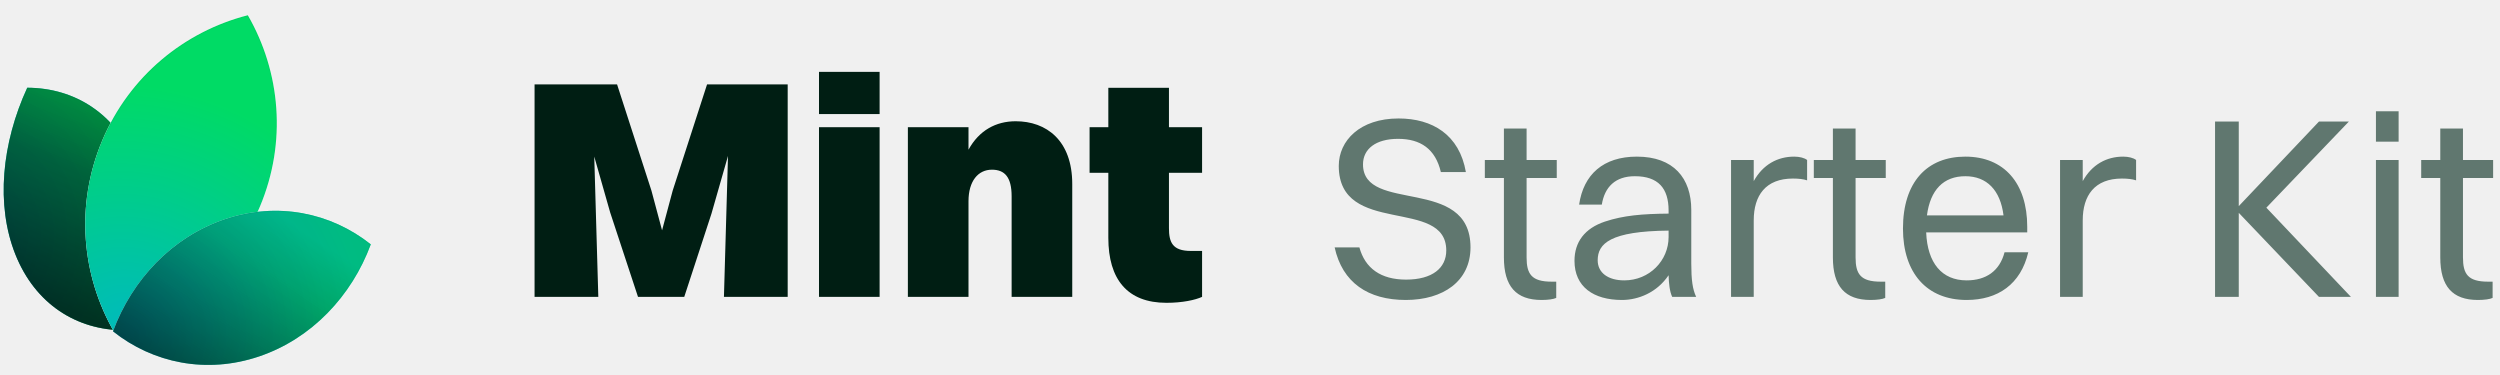
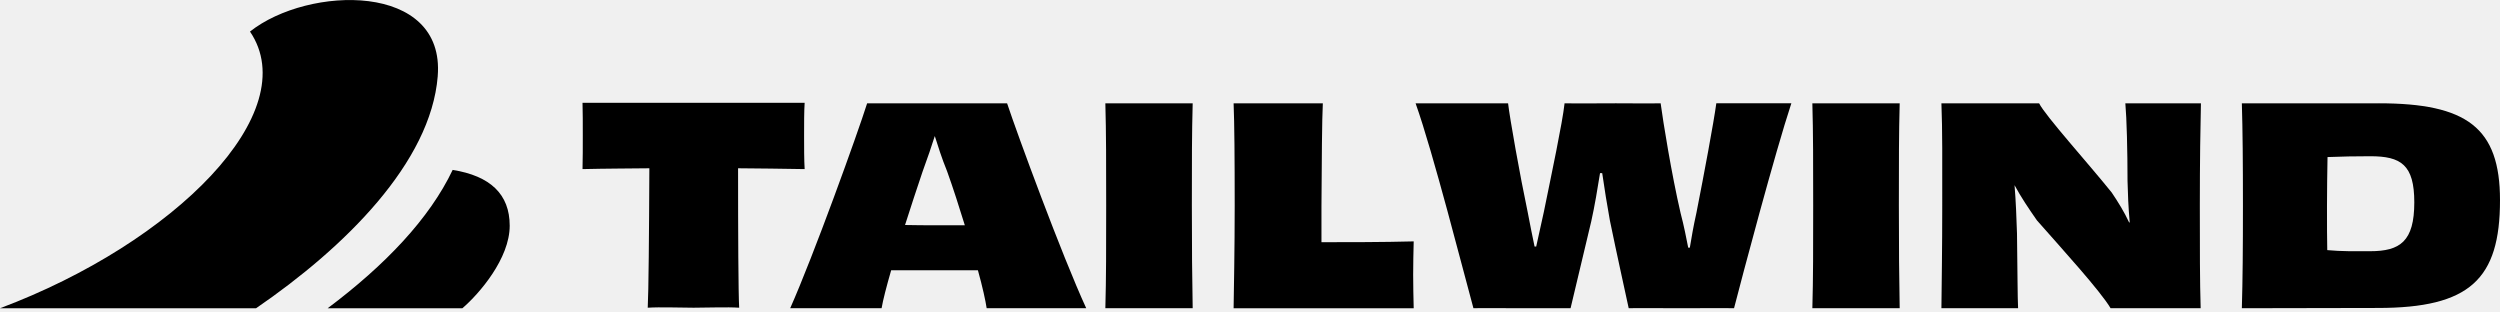
- <svg xmlns="http://www.w3.org/2000/svg" width="160" height="24" viewBox="0 0 160 24" fill="none">
-   <path d="M7.953 21.139C4.896 21.13 2.255 19.458 0.987 16.29C-0.28 13.121 0.109 9.163 1.744 5.615C4.801 5.624 7.442 7.296 8.71 10.465C9.977 13.633 9.588 17.591 7.953 21.139Z" fill="white" />
-   <path d="M7.953 21.139C4.896 21.13 2.255 19.458 0.987 16.29C-0.28 13.121 0.109 9.163 1.744 5.615C4.801 5.624 7.442 7.296 8.71 10.465C9.977 13.633 9.588 17.591 7.953 21.139Z" fill="url(#paint0_radial_115_86)" />
-   <path d="M7.953 21.139C4.896 21.13 2.255 19.458 0.987 16.29C-0.28 13.121 0.109 9.163 1.744 5.615C4.801 5.624 7.442 7.296 8.71 10.465C9.977 13.633 9.588 17.591 7.953 21.139Z" fill="black" fill-opacity="0.5" style="mix-blend-mode:hard-light" />
-   <path d="M7.953 21.139C4.896 21.13 2.255 19.458 0.987 16.29C-0.28 13.121 0.109 9.163 1.744 5.615C4.801 5.624 7.442 7.296 8.71 10.465C9.977 13.633 9.588 17.591 7.953 21.139Z" fill="url(#paint1_linear_115_86)" fill-opacity="0.5" style="mix-blend-mode:hard-light" />
-   <path d="M7.935 21.111C4.897 21.096 2.274 19.431 1.013 16.279C-0.248 13.124 0.136 9.182 1.762 5.643C4.8 5.659 7.423 7.324 8.684 10.476C9.945 13.63 9.561 17.572 7.935 21.111Z" stroke="url(#paint2_linear_115_86)" stroke-opacity="0.05" stroke-width="0.056" />
-   <path d="M7.31 21.257C11.354 20.221 14.884 17.375 16.628 13.236C18.373 9.097 17.945 4.587 15.86 0.976C11.816 2.012 8.287 4.858 6.542 8.998C4.797 13.137 5.225 17.646 7.31 21.257Z" fill="white" />
-   <path d="M7.31 21.257C11.354 20.221 14.884 17.375 16.628 13.236C18.373 9.097 17.945 4.587 15.86 0.976C11.816 2.012 8.287 4.858 6.542 8.998C4.797 13.137 5.225 17.646 7.31 21.257Z" fill="url(#paint3_radial_115_86)" />
-   <path d="M16.602 13.225C14.864 17.349 11.351 20.187 7.324 21.225C5.253 17.624 4.829 13.132 6.568 9.009C8.306 4.885 11.819 2.047 15.846 1.009C17.918 4.61 18.341 9.101 16.602 13.225Z" stroke="url(#paint4_linear_115_86)" stroke-opacity="0.05" stroke-width="0.056" />
-   <path d="M7.234 21.207C9.789 23.237 13.21 23.951 16.577 22.814C19.944 21.677 22.506 18.945 23.73 15.638C21.175 13.608 17.754 12.894 14.387 14.031C11.02 15.168 8.458 17.901 7.234 21.207Z" fill="white" />
-   <path d="M7.234 21.207C9.789 23.237 13.21 23.951 16.577 22.814C19.944 21.677 22.506 18.945 23.73 15.638C21.175 13.608 17.754 12.894 14.387 14.031C11.02 15.168 8.458 17.901 7.234 21.207Z" fill="url(#paint5_radial_115_86)" />
-   <path d="M7.234 21.207C9.789 23.237 13.21 23.951 16.577 22.814C19.944 21.677 22.506 18.945 23.73 15.638C21.175 13.608 17.754 12.894 14.387 14.031C11.02 15.168 8.458 17.901 7.234 21.207Z" fill="black" fill-opacity="0.2" style="mix-blend-mode:hard-light" />
-   <path d="M7.234 21.207C9.789 23.237 13.21 23.951 16.577 22.814C19.944 21.677 22.506 18.945 23.73 15.638C21.175 13.608 17.754 12.894 14.387 14.031C11.02 15.168 8.458 17.901 7.234 21.207Z" fill="url(#paint6_linear_115_86)" fill-opacity="0.5" style="mix-blend-mode:hard-light" />
-   <path d="M16.568 22.787C13.218 23.918 9.814 23.212 7.267 21.198C8.492 17.907 11.044 15.189 14.396 14.058C17.747 12.927 21.15 13.633 23.697 15.648C22.472 18.938 19.92 21.656 16.568 22.787Z" stroke="url(#paint7_linear_115_86)" stroke-opacity="0.05" stroke-width="0.056" />
-   <path d="M34.212 19V5.4H39.492L41.692 12.2L42.372 14.74L43.052 12.2L45.252 5.4H50.412V19H46.332L46.592 9.98L45.532 13.68L43.792 19H40.832L39.052 13.6L38.032 10.02L38.292 19H34.212ZM52.416 7.3V4.6H56.295V7.3H52.416ZM52.416 19V8.14H56.295V19H52.416ZM58.104 19V8.14H61.984V9.58C62.664 8.34 63.744 7.76 65.004 7.76C66.964 7.76 68.624 8.98 68.624 11.78V19H64.744V12.56C64.744 11.34 64.304 10.86 63.484 10.86C62.604 10.86 61.984 11.58 61.984 12.88V19H58.104ZM70.933 15.22V11.06H69.733V8.14H70.933V5.62H74.813V8.14H76.933V11.06H74.813V14.6C74.813 15.5 75.033 16.06 76.213 16.06H76.933V19C76.493 19.2 75.673 19.38 74.653 19.38C72.153 19.38 70.933 17.88 70.933 15.22Z" fill="#001E13" />
-   <path d="M87.232 10.519C87.232 13.687 94.112 11.229 94.112 15.832C94.112 17.994 92.364 19.198 89.971 19.198C87.562 19.198 85.912 18.093 85.417 15.832H87.001C87.364 17.169 88.371 17.895 89.987 17.895C91.671 17.895 92.561 17.152 92.561 16.03C92.561 12.598 85.681 15.155 85.681 10.618C85.681 9.001 87.034 7.582 89.509 7.582C91.671 7.582 93.403 8.621 93.816 11.014H92.215C91.868 9.529 90.912 8.886 89.476 8.886C88.057 8.886 87.232 9.529 87.232 10.519ZM96.25 16.476V11.393H95.029V10.239H96.25V8.226H97.702V10.239H99.632V11.393H97.702V16.476C97.702 17.532 98.015 18.026 99.302 18.026H99.599V19.066C99.434 19.148 99.071 19.198 98.659 19.198C97.025 19.198 96.25 18.323 96.25 16.476ZM102.516 13.093H101.064C101.345 11.162 102.615 10.024 104.76 10.024C107.103 10.024 108.242 11.393 108.242 13.44V16.888C108.242 17.895 108.324 18.521 108.555 19H107.021C106.856 18.654 106.806 18.142 106.79 17.614C106.047 18.72 104.859 19.198 103.803 19.198C101.988 19.198 100.767 18.357 100.767 16.69C100.767 15.486 101.427 14.611 102.714 14.182C103.902 13.786 105.107 13.687 106.79 13.671V13.473C106.79 12.053 106.13 11.278 104.628 11.278C103.374 11.278 102.698 11.971 102.516 13.093ZM102.252 16.657C102.252 17.465 102.929 17.944 103.952 17.944C105.569 17.944 106.79 16.674 106.79 15.172V14.759C103.061 14.793 102.252 15.585 102.252 16.657ZM110.787 19V10.239H112.239V11.591C112.833 10.519 113.774 10.024 114.83 10.024C115.176 10.024 115.49 10.107 115.655 10.239V11.542C115.407 11.46 115.094 11.427 114.747 11.427C112.998 11.427 112.239 12.515 112.239 14.1V19H110.787ZM117.305 16.476V11.393H116.084V10.239H117.305V8.226H118.757V10.239H120.688V11.393H118.757V16.476C118.757 17.532 119.071 18.026 120.358 18.026H120.655V19.066C120.49 19.148 120.127 19.198 119.714 19.198C118.081 19.198 117.305 18.323 117.305 16.476ZM129.809 16.145C129.33 18.192 127.862 19.198 125.865 19.198C123.324 19.198 121.79 17.482 121.79 14.627C121.79 11.658 123.324 10.024 125.783 10.024C128.258 10.024 129.743 11.723 129.743 14.512V14.875H123.275C123.357 16.838 124.281 17.944 125.865 17.944C127.103 17.944 127.977 17.35 128.291 16.145H129.809ZM125.783 11.278C124.38 11.278 123.539 12.152 123.324 13.786H128.225C128.027 12.169 127.152 11.278 125.783 11.278ZM131.843 19V10.239H133.295V11.591C133.889 10.519 134.829 10.024 135.885 10.024C136.232 10.024 136.545 10.107 136.71 10.239V11.542C136.463 11.46 136.149 11.427 135.803 11.427C134.054 11.427 133.295 12.515 133.295 14.1V19H131.843ZM141.763 19V7.78H143.281V13.192L148.413 7.78H150.327L145.047 13.291L150.459 19H148.413L143.281 13.621V19H141.763ZM152.06 9.067V7.12H153.512V9.067H152.06ZM152.06 19V10.239H153.512V19H152.06ZM156.178 16.476V11.393H154.957V10.239H156.178V8.226H157.63V10.239H159.56V11.393H157.63V16.476C157.63 17.532 157.943 18.026 159.23 18.026H159.527V19.066C159.362 19.148 158.999 19.198 158.587 19.198C156.953 19.198 156.178 18.323 156.178 16.476Z" fill="#002719" fill-opacity="0.6" />
-   <defs>
-     <radialGradient id="paint0_radial_115_86" cx="0" cy="0" r="1" gradientUnits="userSpaceOnUse" gradientTransform="translate(-3.00503 15.023) rotate(-10.029) scale(17.9572 17.784)">
-       <stop stop-color="#00B0BB" />
-       <stop offset="1" stop-color="#00DB65" />
-     </radialGradient>
-     <linearGradient id="paint1_linear_115_86" x1="7.39" y1="4.813" x2="1.63" y2="18.689" gradientUnits="userSpaceOnUse">
-       <stop stop-color="#18E299" />
-       <stop offset="1" />
-     </linearGradient>
-     <linearGradient id="paint2_linear_115_86" x1="7.948" y1="8.016" x2="1.761" y2="18.746" gradientUnits="userSpaceOnUse">
-       <stop />
-       <stop offset="1" stop-opacity="0" />
-     </linearGradient>
-     <radialGradient id="paint3_radial_115_86" cx="0" cy="0" r="1" gradientUnits="userSpaceOnUse" gradientTransform="translate(8.11404 20.8822) rotate(-75.7542) scale(21.6246 23.7772)">
-       <stop stop-color="#00BBBB" />
-       <stop offset="0.713" stop-color="#00DB65" />
-     </radialGradient>
-     <linearGradient id="paint4_linear_115_86" x1="7.602" y1="5.871" x2="15.556" y2="16.372" gradientUnits="userSpaceOnUse">
-       <stop />
-       <stop offset="1" stop-opacity="0" />
-     </linearGradient>
-     <radialGradient id="paint5_radial_115_86" cx="0" cy="0" r="1" gradientUnits="userSpaceOnUse" gradientTransform="translate(7.84537 21.5181) rotate(-20.3525) scale(18.5603 17.32)">
-       <stop stop-color="#00B0BB" />
-       <stop offset="1" stop-color="#00DB65" />
-     </radialGradient>
-     <linearGradient id="paint6_linear_115_86" x1="16.808" y1="13.007" x2="10.041" y2="22.994" gradientUnits="userSpaceOnUse">
-       <stop stop-color="#00B1BC" />
-       <stop offset="1" />
-     </linearGradient>
-     <linearGradient id="paint7_linear_115_86" x1="16.808" y1="13.007" x2="14.169" y2="23.841" gradientUnits="userSpaceOnUse">
-       <stop />
-       <stop offset="1" stop-opacity="0" />
-     </linearGradient>
-   </defs>
+ <svg xmlns="http://www.w3.org/2000/svg" width="626" height="78" viewBox="0 0 626 78" fill="none">
+   <path fill-rule="evenodd" clip-rule="evenodd" d="M62.599 7.901C77.186 -3.647 111.524 -4.558 109.604 19.078H109.61C107.878 40.72 86.302 61.992 64.119 77.186H0C43.759 60.776 76.298 28.121 62.599 7.901ZM113.347 42.543C107.574 54.699 96.482 66.368 82.048 77.186H115.779C120.033 73.539 127.63 64.727 127.63 56.522C127.63 48.621 122.768 44.063 113.347 42.543Z" fill="black" />
+   <path d="M201.485 25.745C201.345 27.793 201.345 31.002 201.345 33.87C201.345 36.739 201.345 40.088 201.485 42.343C195.748 42.209 190.071 42.209 184.814 42.136C184.814 58.333 184.881 73.363 185.088 77.052C182.079 76.845 177.162 77.052 173.674 77.052C170.185 77.052 165.408 76.845 162.193 77.052C162.4 73.43 162.534 58.4 162.6 42.136C157.337 42.203 151.667 42.203 145.863 42.343C145.93 40.088 145.93 36.672 145.93 33.87C145.93 31.069 145.93 27.866 145.863 25.745H201.485Z" fill="black" />
+   <path d="M247.061 77.18C246.787 75.332 246.034 71.85 244.873 67.68H223.146C221.985 71.71 221.097 75.125 220.751 77.18H197.863C203.673 64.131 214.74 33.457 217.129 25.872H252.178C254.707 33.524 265.914 63.991 271.991 77.18H247.049H247.061ZM241.591 56.406C240.157 51.757 238.656 47.047 237.148 42.877C235.781 39.529 234.827 36.453 234.073 34.065C233.319 36.46 232.298 39.462 230.998 43.017C229.63 47.12 228.062 51.763 226.622 56.34C229.357 56.406 231.952 56.406 234 56.406H241.585H241.591Z" fill="black" />
+   <path d="M276.781 77.18C276.987 69.528 276.987 62.35 276.987 51.489C276.987 40.629 276.987 33.457 276.781 25.872H298.648C298.441 33.39 298.441 40.489 298.441 51.423C298.441 62.356 298.508 69.461 298.648 77.18H276.781Z" fill="black" />
+   <path d="M331.236 25.872C331.029 29.701 330.962 40.349 330.895 51.696V60.648C337.453 60.648 346.339 60.648 353.99 60.442C353.924 63.177 353.857 65.978 353.857 68.78C353.857 71.582 353.924 74.384 353.99 77.186H308.895C308.961 72.743 309.168 62.429 309.168 51.496C309.168 39.948 309.101 30.795 308.895 25.878H331.236V25.872Z" fill="black" />
+   <path d="M448.552 25.872C444.523 38.034 436.184 69.461 434.203 77.18C431.061 77.113 426.618 77.18 421.561 77.18C414.864 77.18 409.74 77.113 407.826 77.18C406.939 73.01 404.89 63.858 403.11 55.179C402.429 51.423 401.742 47.187 401.195 43.358H400.648C400.034 47.253 399.281 51.696 398.46 55.385C396.546 63.45 394.358 72.536 393.27 77.18H381.929C375.098 77.18 371.062 77.113 368.947 77.18C366.486 68.227 358.834 38.101 354.464 25.872H377.626C378.033 29.495 380.562 43.771 382.549 53.197C383.163 56.273 383.71 59.281 384.257 61.736H384.664C385.211 59.208 385.892 56.2 386.579 53.058C388.493 43.631 391.222 30.856 391.769 25.866C394.504 25.933 401.062 25.866 404.617 25.866C407.899 25.866 413.296 25.933 415.824 25.866C416.438 30.443 418.559 43.625 420.814 53.331C421.701 56.68 422.248 59.615 422.728 62.01H423.135C423.543 59.548 424.023 56.68 424.776 53.331C426.691 43.631 429.079 30.856 429.766 25.866H448.558L448.552 25.872Z" fill="black" />
+   <path d="M453.815 77.18C454.022 69.528 454.022 62.35 454.022 51.489C454.022 40.629 454.022 33.457 453.815 25.872H475.682C475.476 33.39 475.476 40.489 475.476 51.423C475.476 62.356 475.543 69.461 475.682 77.18H453.815Z" fill="black" />
+   <path d="M551.112 25.872C550.978 31.336 550.838 40.556 550.838 51.423C550.838 62.289 550.838 70.555 551.045 77.18H528.497C525.835 72.737 516.542 62.557 510.045 55.179C507.997 52.243 506.016 49.302 504.442 46.366C504.782 50.535 504.922 54.431 505.056 58.461C505.189 67.887 505.189 74.451 505.329 77.18H486.13C486.197 70.275 486.337 62.423 486.337 51.489C486.337 40.556 486.403 32.776 486.13 25.872H510.592C512.166 29.015 522.96 40.969 528.77 48.208C530.338 50.529 531.913 53.057 533.146 55.726L533.28 55.659C532.94 51.903 532.8 48.347 532.733 45.339C532.733 37.687 532.526 29.628 532.186 25.872H551.112Z" fill="black" />
+   <path d="M595.661 25.866C617.662 25.866 626 31.95 626 50.122C626 69.935 618.415 77.113 595.387 77.113L561.359 77.18C561.565 70.008 561.632 62.423 561.632 51.556C561.632 40.69 561.565 32.704 561.359 25.872H595.661V25.866ZM604.54 50.669C604.54 41.243 601.191 39.122 593.54 39.122C589.784 39.122 586.295 39.188 582.813 39.328C582.746 43.291 582.679 47.594 582.679 51.629C582.679 56.279 582.679 59.761 582.746 62.63C586.435 62.97 589.443 62.903 593.473 62.903C600.991 62.903 604.54 60.442 604.54 50.675V50.669Z" fill="black" />
</svg>
